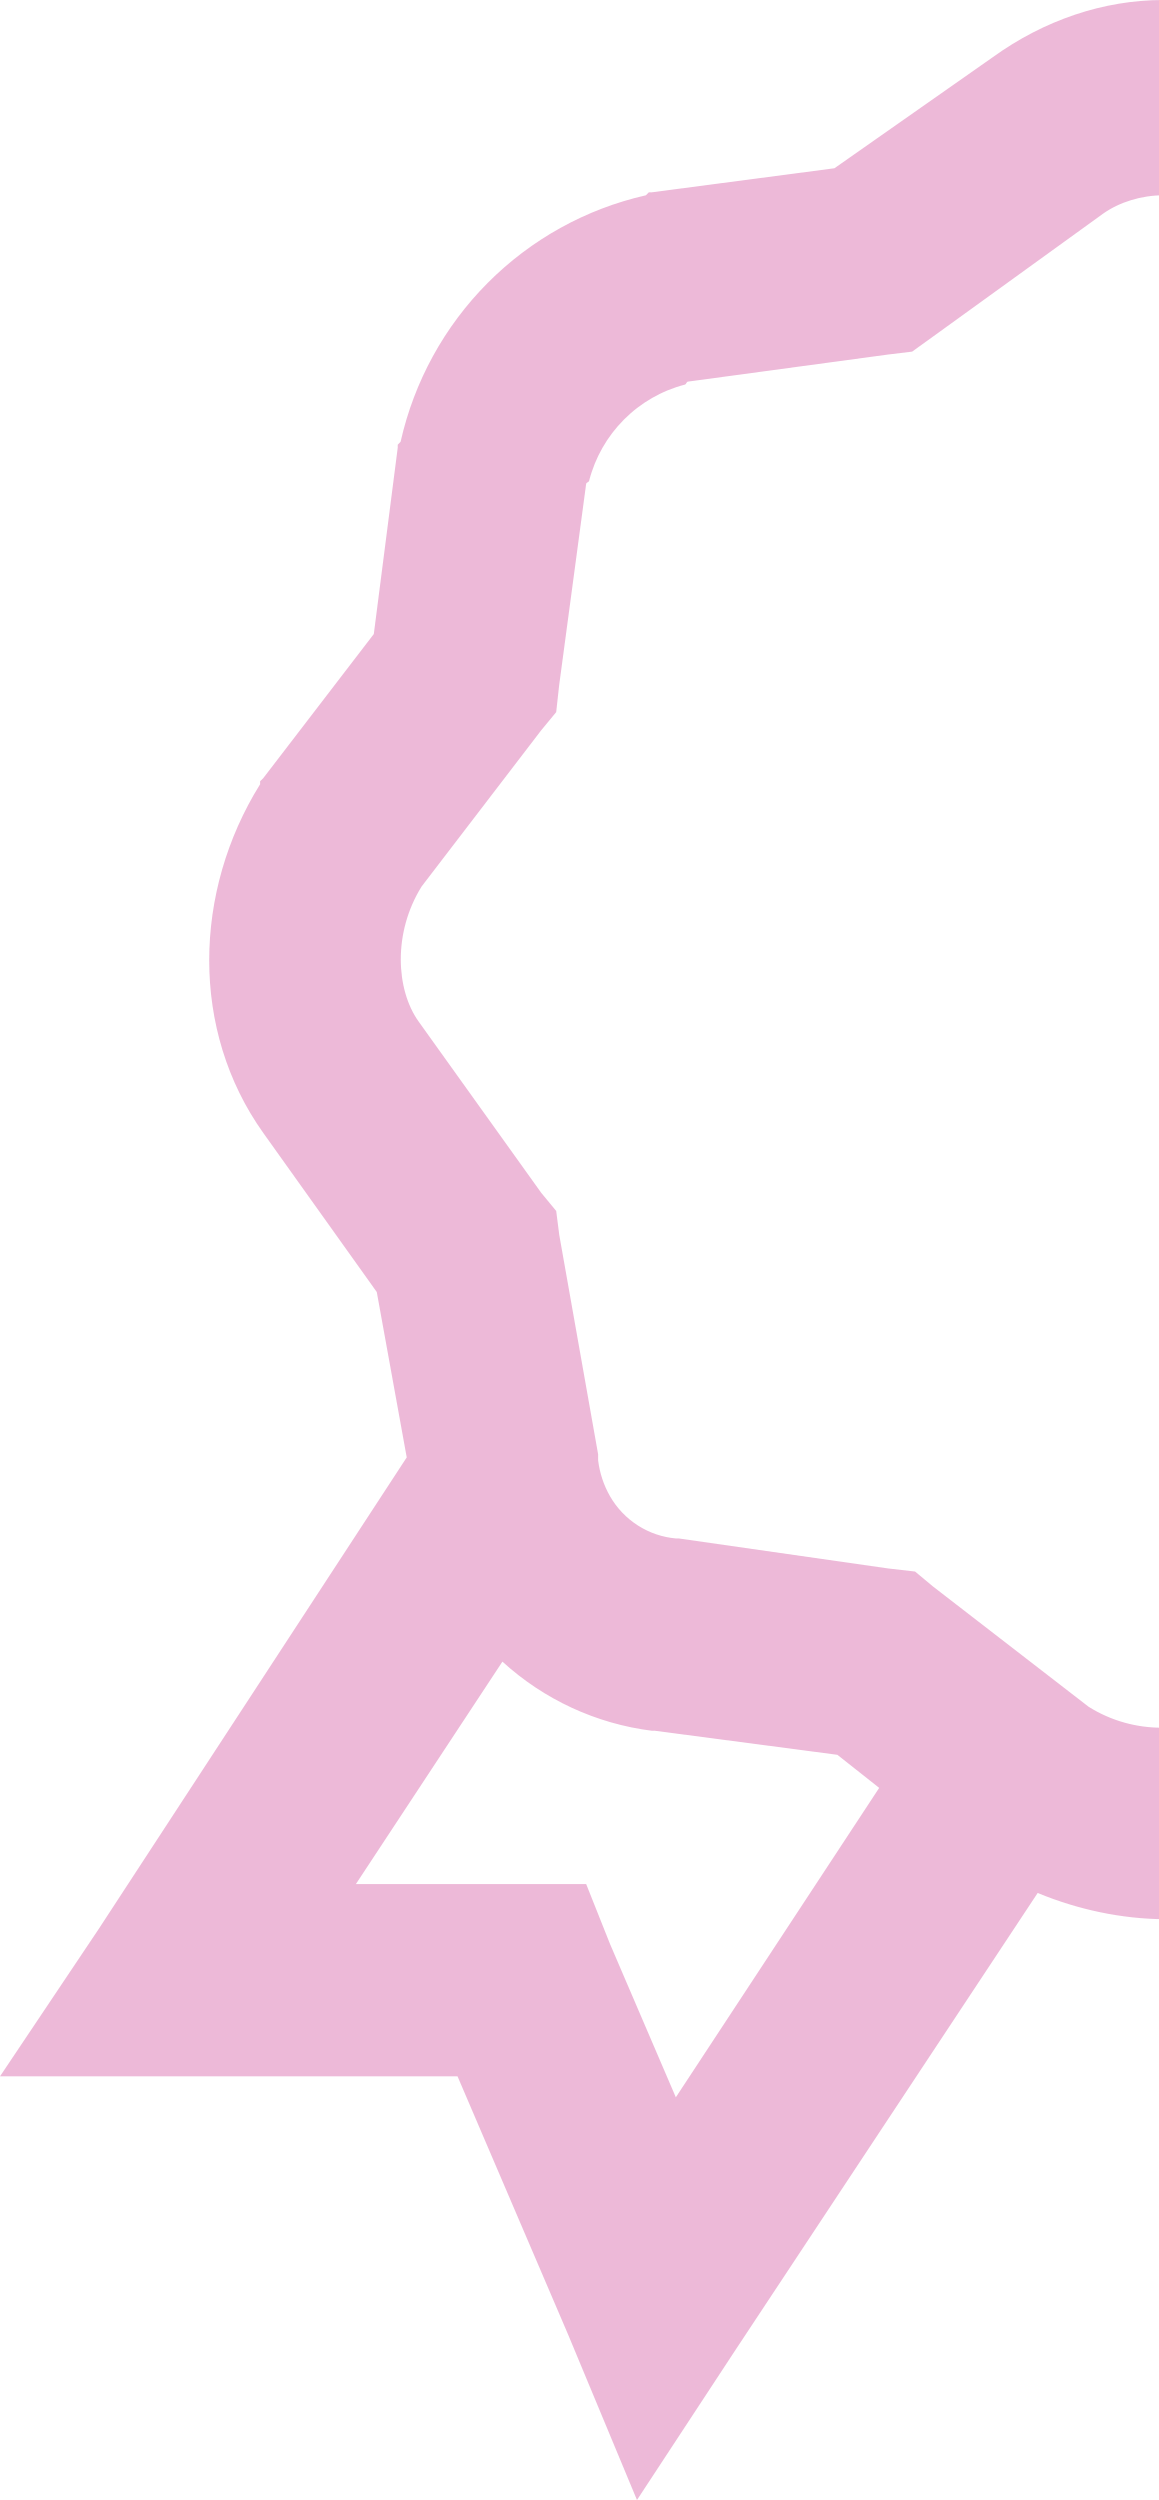
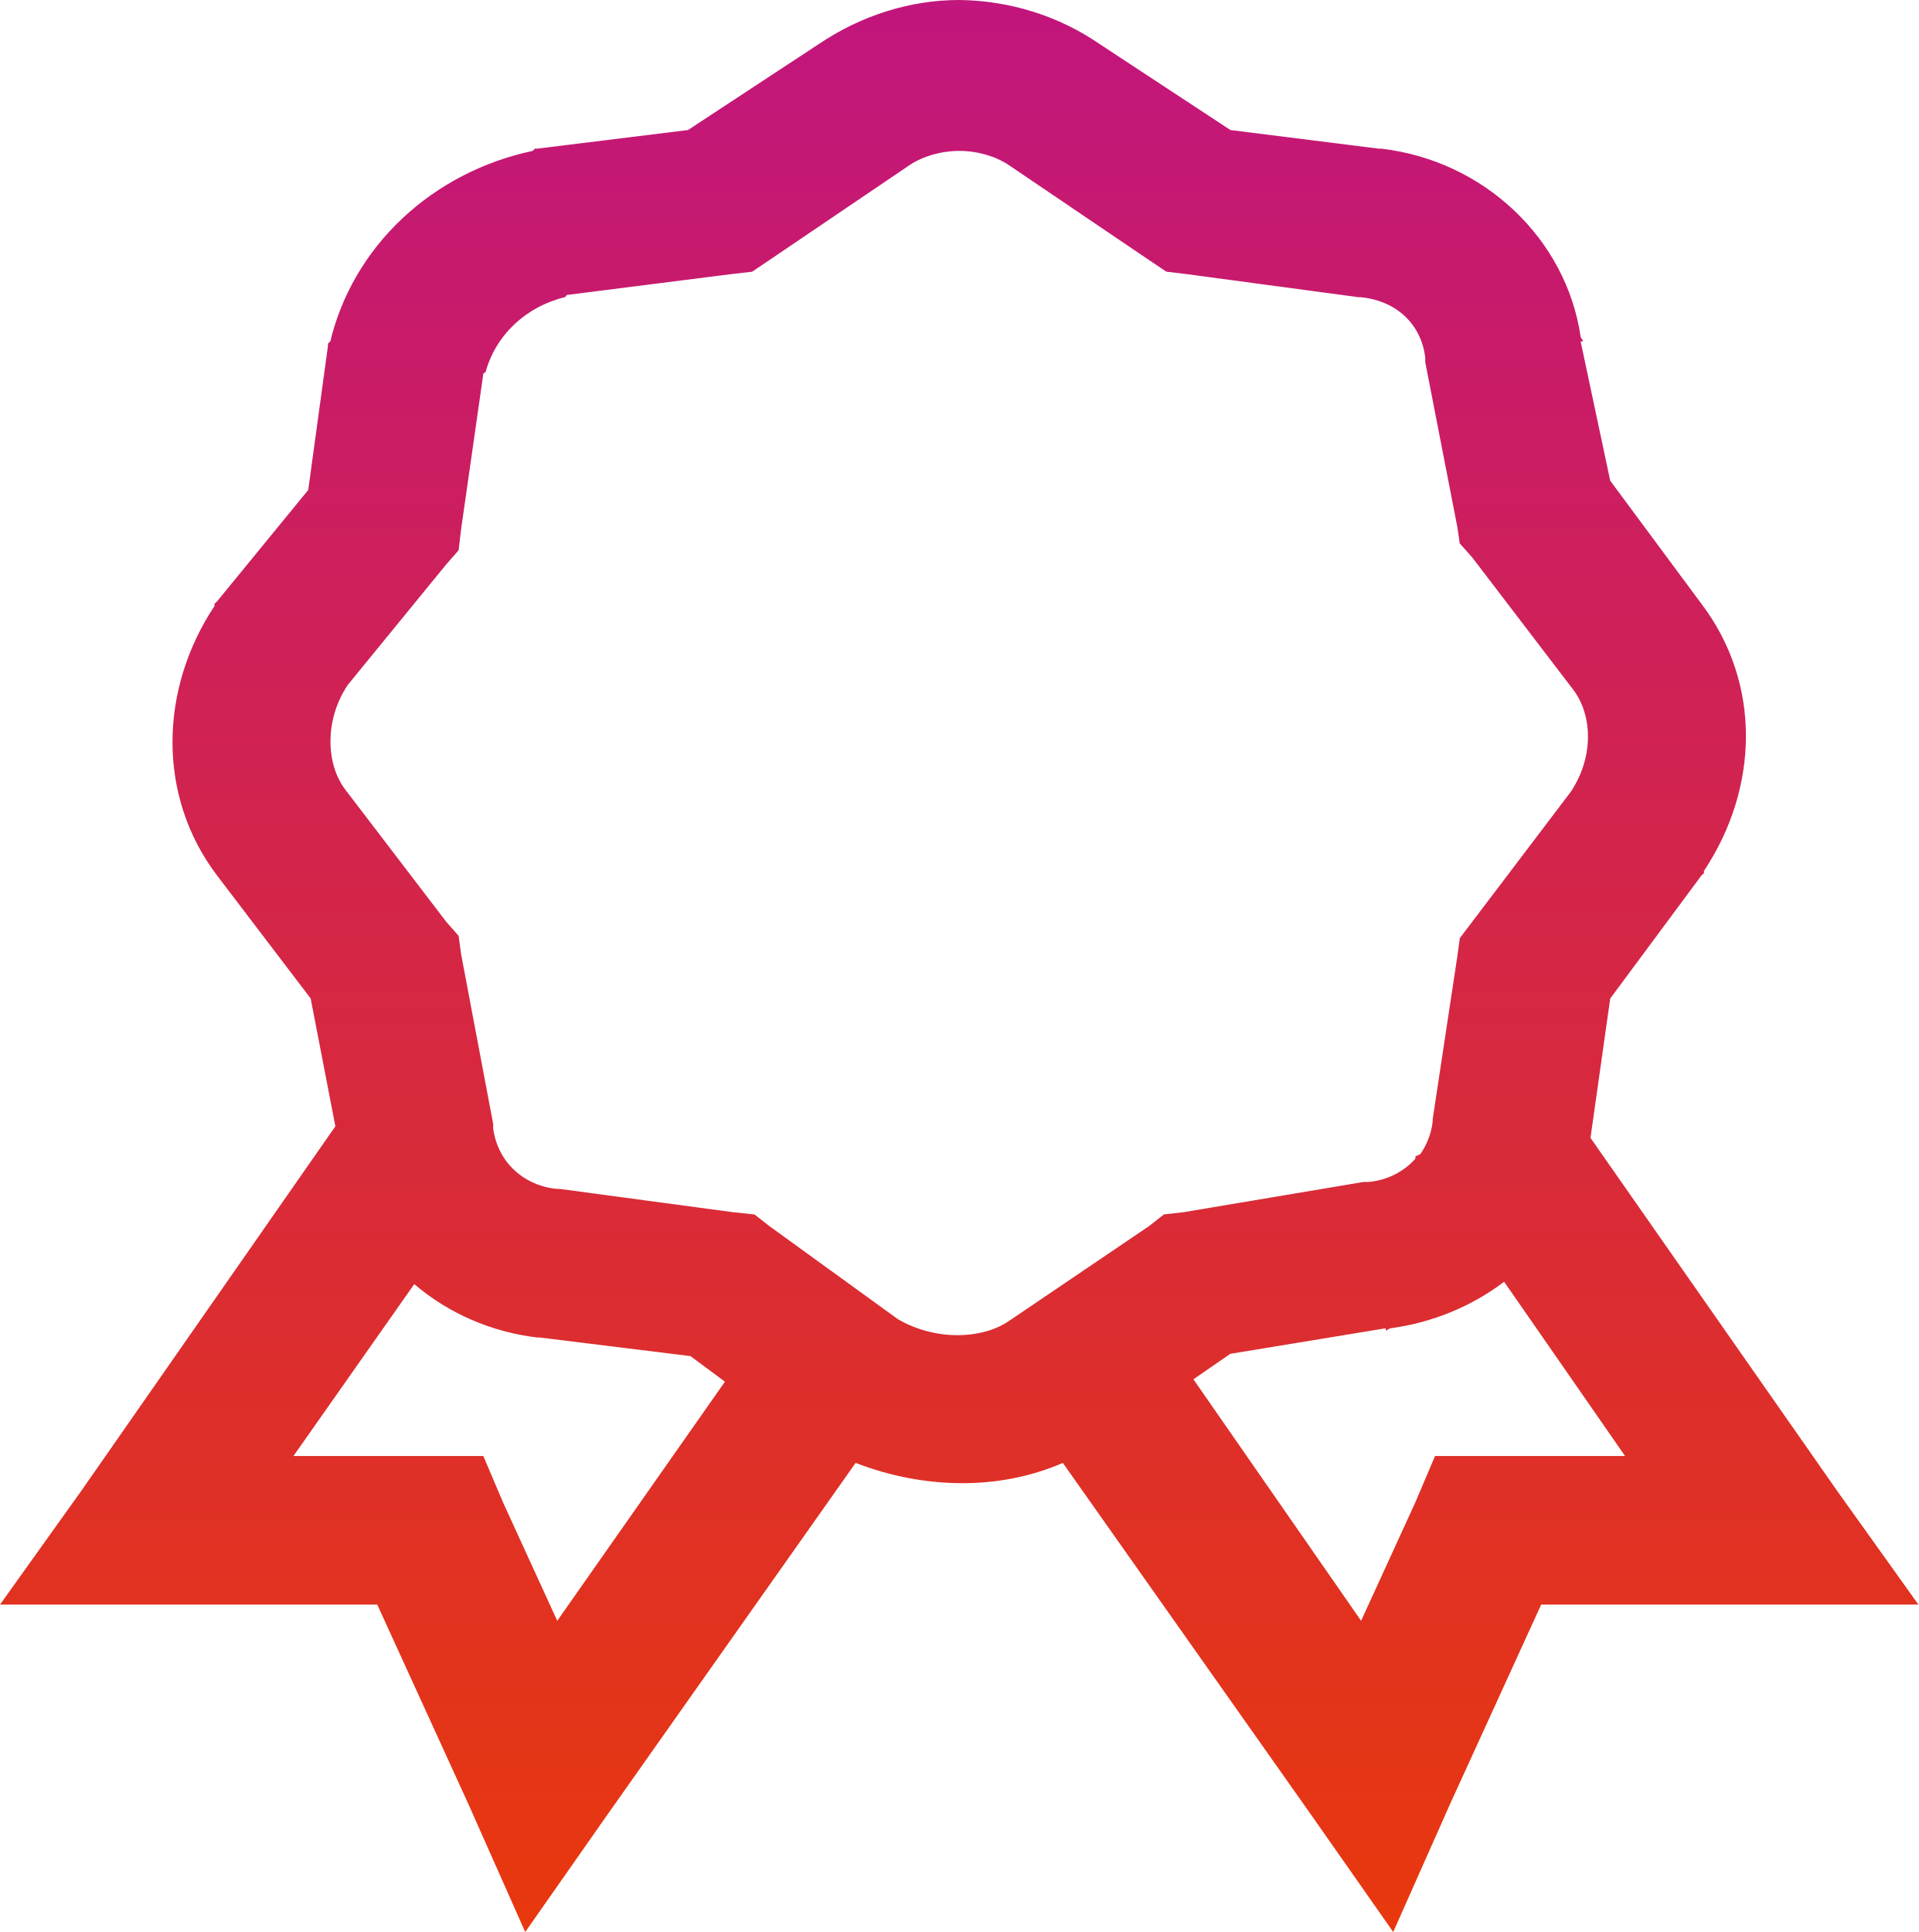
- <svg xmlns="http://www.w3.org/2000/svg" width="127" height="274" viewBox="0 0 127 274" fill="none">
-   <path opacity="0.3" d="M127.5 0C120.945 0 114.431 2.213 108.82 6.26L91.451 18.442L71.438 21.077H71.113L70.788 21.404C64.225 22.893 58.215 26.221 53.458 31.001C48.7 35.782 45.388 41.819 43.906 48.414L43.591 48.74V49.067L40.969 69.491L28.844 85.298L28.508 85.625V85.952C21.177 97.723 20.851 112.92 28.844 124.154L41.294 141.605L44.577 159.731L10.814 211.423L0 227.568H50.146L62.271 255.884L69.812 274L80.626 257.528L113.728 207.471C122.623 211.138 132.66 211.475 141.272 207.471L174.374 257.528L185.188 274L192.729 255.884L204.854 227.568H255L244.186 211.423L211.409 161.375L214.031 141.616L226.156 124.164L226.492 123.837V123.511C233.823 111.739 234.149 96.87 226.156 85.635L214.031 68.173L210.098 48.414H210.423C210.381 48.161 210.14 47.992 210.098 47.75C208.21 33.965 197.354 22.774 183.551 21.077H183.216L163.549 18.442L146.18 6.26C140.756 2.267 134.224 0.078 127.5 0ZM127.5 21.404C129.912 21.404 132.293 22.141 134.055 23.385L152.736 36.885L155.033 38.529L157.655 38.866L180.604 42.154H180.919C185.639 42.681 188.911 45.979 189.446 50.722V51.375L193.715 74.76L194.029 77.068L195.676 79.038L209.112 97.808C211.619 101.306 211.944 107.239 208.787 112.298L194.04 133.048L193.704 135.683L190.432 158.741V159.057C190.257 160.704 189.697 162.286 188.796 163.673L188.135 164.01V164.326C186.576 166.207 184.34 167.393 181.915 167.625H181.254L157.33 171.914L154.708 172.23L152.736 173.885L134.055 187.384C130.573 189.903 124.343 190.23 119.308 187.058L102.264 173.885L100.292 172.241L97.345 171.903L74.396 168.615H74.081C72.598 168.484 71.168 167.996 69.912 167.192C68.656 166.389 67.611 165.294 66.865 164C66.168 162.784 65.722 161.44 65.554 160.048V159.394L61.296 135.356L60.96 132.721L59.324 130.74L45.888 111.971C43.381 108.472 43.056 102.213 46.213 97.154L59.324 80.029L60.96 78.048L61.285 75.087L64.243 53.019C64.285 52.861 64.526 52.861 64.568 52.692C65.222 50.155 66.539 47.84 68.384 45.987C70.228 44.135 72.532 42.811 75.057 42.154C75.225 42.112 75.225 41.869 75.382 41.827L97.345 38.855L99.967 38.539L102.264 36.885L120.945 23.385C122.707 22.152 125.088 21.404 127.5 21.404ZM199.935 181.788L216.003 206.491H190.747L188.124 213.077L180.919 229.865L158.63 195.615L163.539 192L184.202 188.375V188.702C184.443 188.66 184.6 188.417 184.852 188.375C190.372 187.575 195.577 185.3 199.924 181.788H199.935ZM55.065 182.115C59.62 186.275 65.341 188.922 71.449 189.692H71.774L91.776 192.327L96.359 195.952L74.071 229.865L66.865 213.077L64.243 206.491H39.007L55.065 182.115Z" fill="#C2157D" />
+ <svg xmlns="http://www.w3.org/2000/svg" width="140" height="141" viewBox="0 0 140 141" fill="none">
+   <path d="M70 0C66.401 0 62.825 1.139 59.744 3.221L50.208 9.49L39.221 10.846H39.042L38.864 11.014C35.261 11.781 31.962 13.493 29.349 15.953C26.737 18.413 24.919 21.52 24.105 24.914L23.932 25.082V25.25L22.493 35.76L15.836 43.894L15.652 44.062V44.231C11.626 50.288 11.448 58.108 15.836 63.889L22.671 72.87L24.474 82.198L5.937 108.798L0 117.106H27.531L34.188 131.678L38.328 141L44.265 132.524L62.439 106.764C67.322 108.651 72.833 108.825 77.561 106.764L95.735 132.524L101.672 141L105.812 131.678L112.469 117.106H140L134.063 108.798L116.068 83.044L117.507 72.875L124.164 63.895L124.348 63.727V63.559C128.374 57.501 128.552 49.849 124.164 44.068L117.507 35.082L115.348 24.914H115.526C115.503 24.784 115.371 24.697 115.348 24.572C114.311 17.479 108.351 11.719 100.773 10.846H100.589L89.792 9.49L80.256 3.221C77.278 1.167 73.692 0.04 70 0ZM70 11.014C71.324 11.014 72.632 11.394 73.599 12.034L83.855 18.981L85.116 19.827L86.556 20L99.155 21.692H99.328C101.919 21.963 103.716 23.661 104.01 26.101V26.438L106.353 38.471L106.526 39.659L107.43 40.673L114.807 50.332C116.183 52.132 116.361 55.185 114.628 57.788L106.532 68.466L106.347 69.822L104.551 81.688V81.85C104.455 82.698 104.147 83.512 103.653 84.226L103.29 84.399V84.562C102.434 85.53 101.206 86.14 99.875 86.26H99.512L86.377 88.467L84.938 88.629L83.855 89.481L73.599 96.428C71.687 97.724 68.267 97.892 65.503 96.26L56.145 89.481L55.062 88.635L53.444 88.461L40.845 86.769H40.672C39.858 86.702 39.073 86.45 38.383 86.037C37.694 85.624 37.12 85.06 36.71 84.394C36.328 83.769 36.083 83.077 35.99 82.36V82.024L33.653 69.654L33.468 68.298L32.57 67.279L25.193 57.62C23.817 55.82 23.639 52.598 25.372 49.995L32.57 41.183L33.468 40.163L33.647 38.639L35.271 27.284C35.294 27.202 35.426 27.202 35.449 27.115C35.808 25.81 36.531 24.619 37.544 23.665C38.556 22.712 39.821 22.03 41.208 21.692C41.3 21.671 41.3 21.546 41.386 21.524L53.444 19.995L54.884 19.832L56.145 18.981L66.401 12.034C67.368 11.399 68.676 11.014 70 11.014ZM109.768 93.548L118.59 106.26H104.724L103.284 109.649L99.328 118.288L87.091 100.663L89.786 98.803L101.13 96.938V97.106C101.263 97.084 101.349 96.959 101.487 96.938C104.518 96.526 107.376 95.355 109.762 93.548H109.768ZM30.232 93.716C32.732 95.857 35.874 97.219 39.227 97.615H39.405L50.387 98.971L52.903 100.837L40.666 118.288L36.71 109.649L35.271 106.26H21.416L30.232 93.716Z" fill="url(#paint0_linear_3537_2222)" />
+   <defs>
+     <linearGradient id="paint0_linear_3537_2222" x1="70" y1="0" x2="70" y2="141" gradientUnits="userSpaceOnUse">
+       <stop stop-color="#C2157D" />
+       <stop offset="1" stop-color="#E8380D" />
+     </linearGradient>
+   </defs>
</svg>
